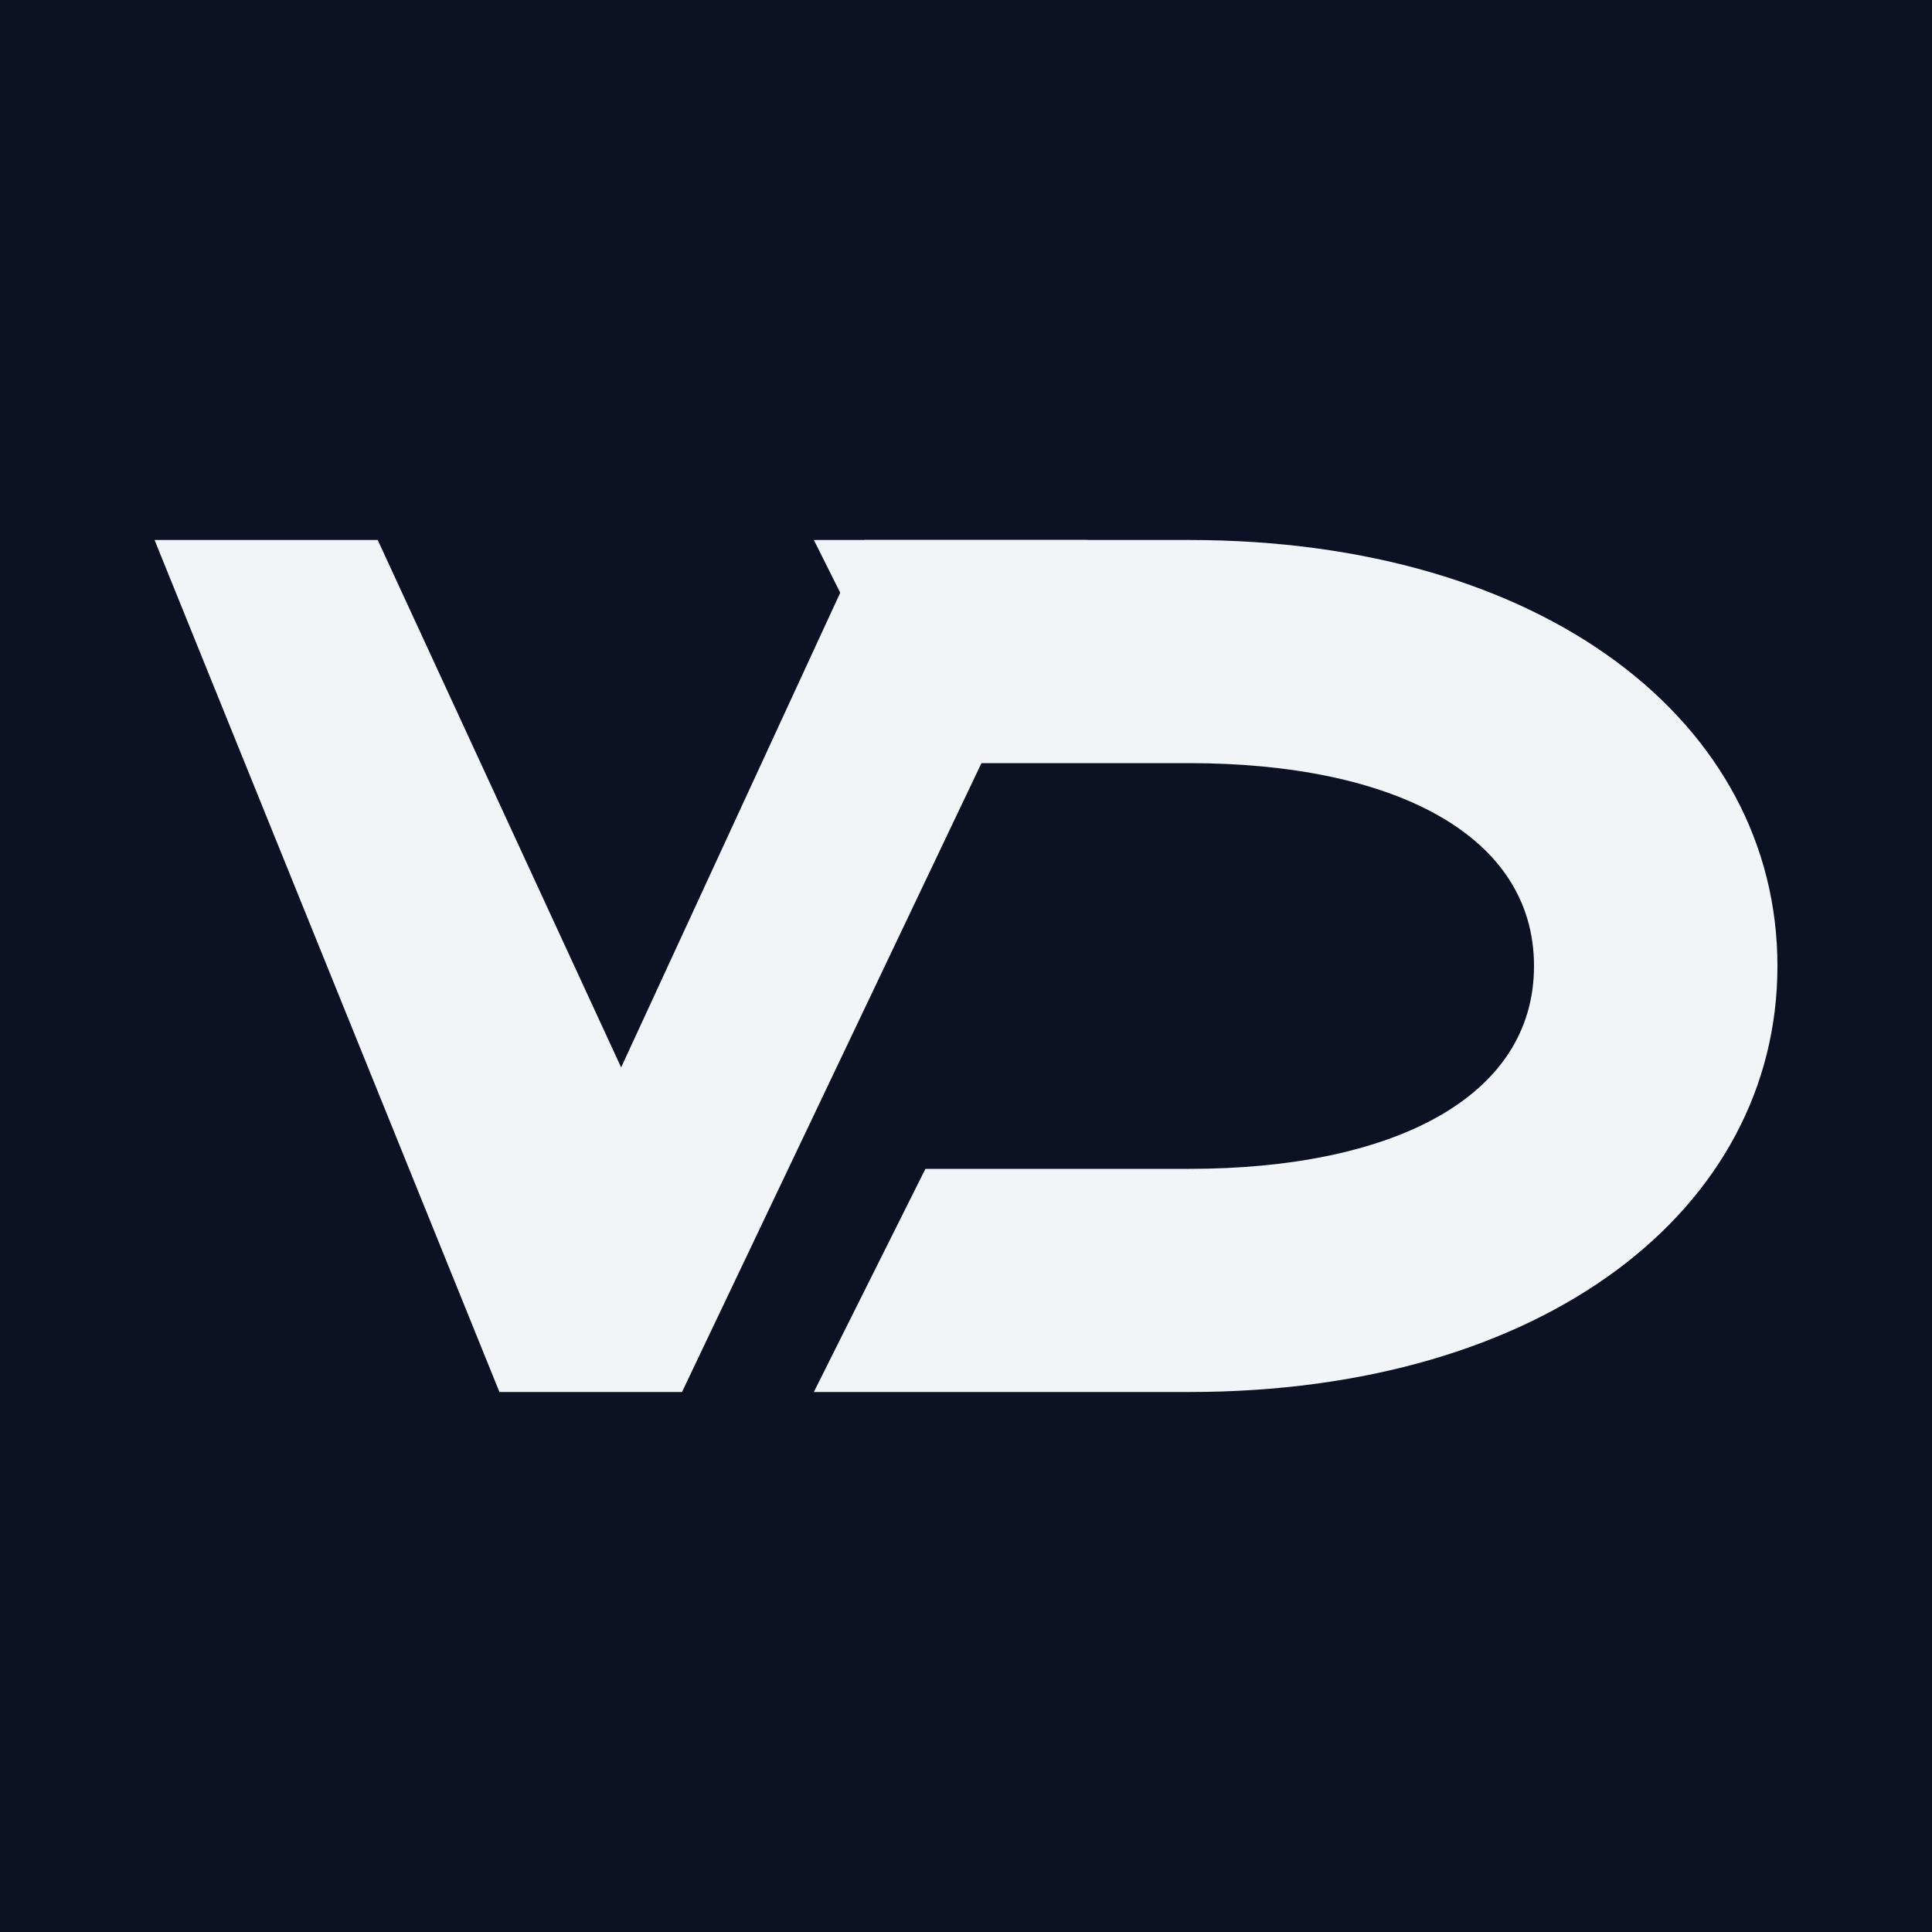
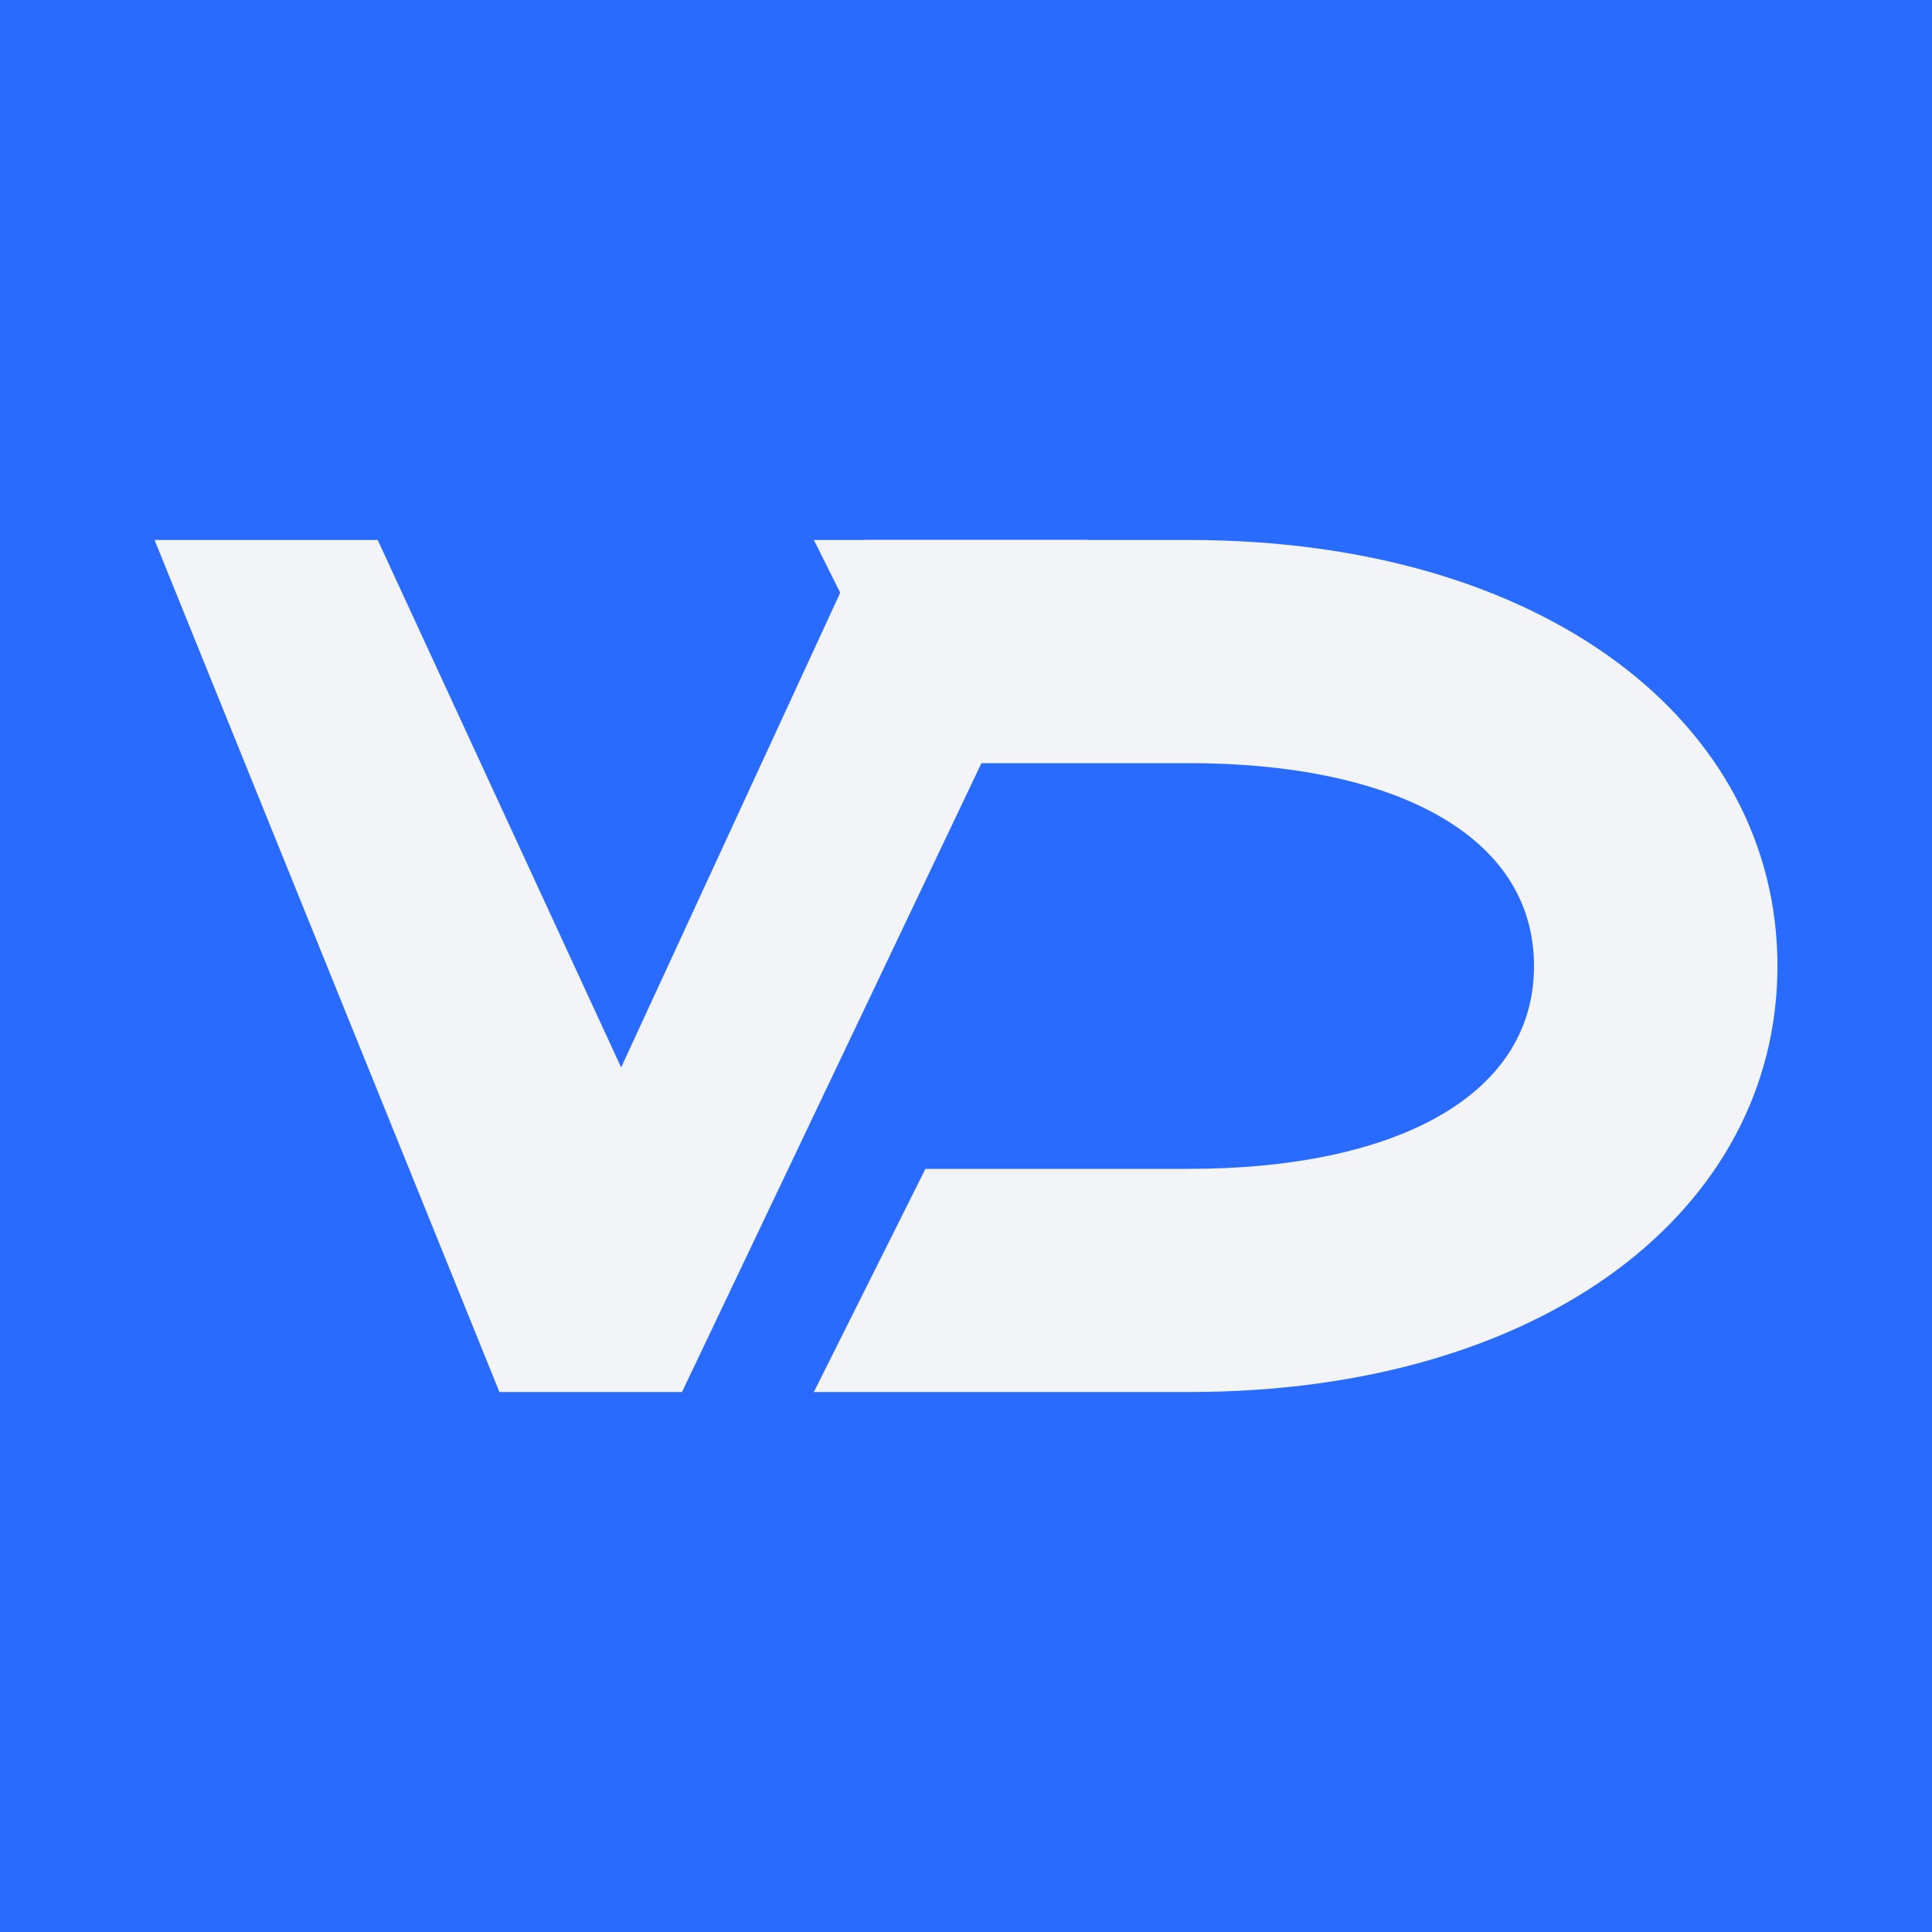
<svg xmlns="http://www.w3.org/2000/svg" viewBox="0 0 100 100">
-   <rect width="100" height="100" fill="#0D1124" />
+   <rect width="100" height="100" fill="#2A6BFF" />
  <g transform="translate(8 27.95) scale(0.525) translate(-18 -24)">
    <path d="M18 24h22l24 52 24-52h22l-40 84H52L18 24Z" fill="#F3F4F8" />
    <path d="M83 24h37c35 0 58 18 58 42s-23 42-58 42H83l11-22h26c20 0 34-7 34-20s-14-20-34-20H94L83 24Z" fill="#F3F4F8" />
  </g>
</svg>
